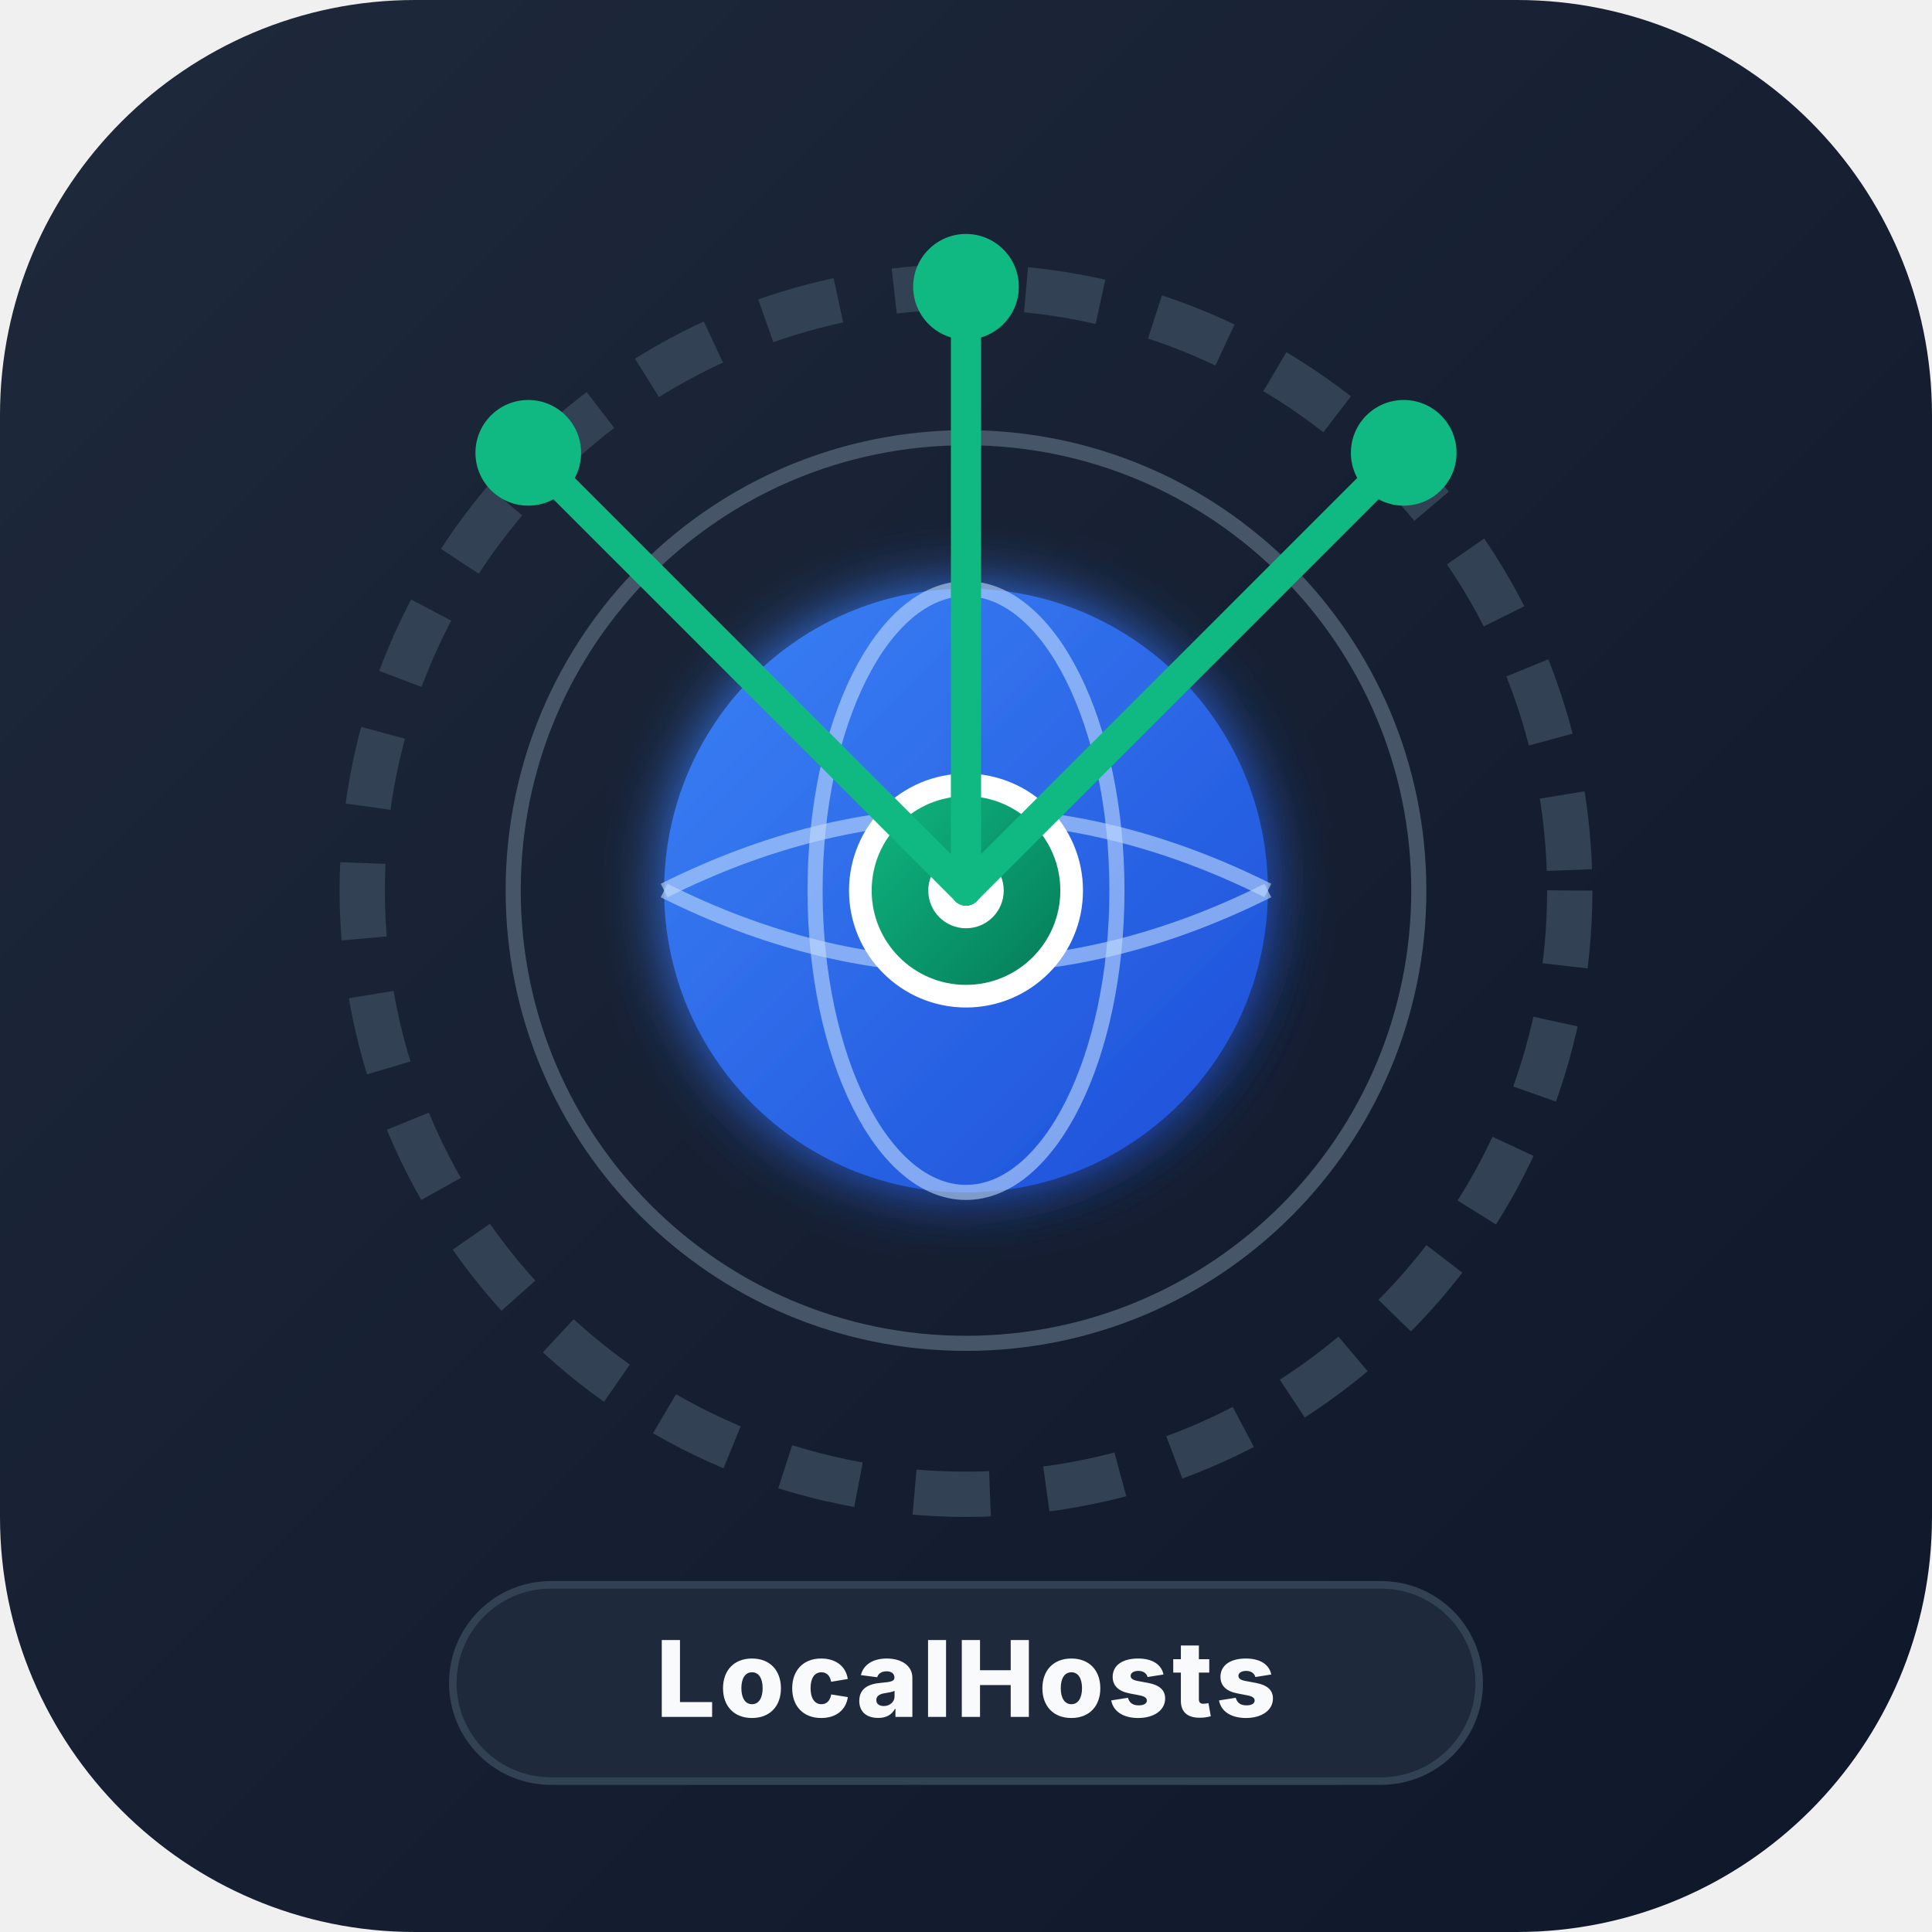
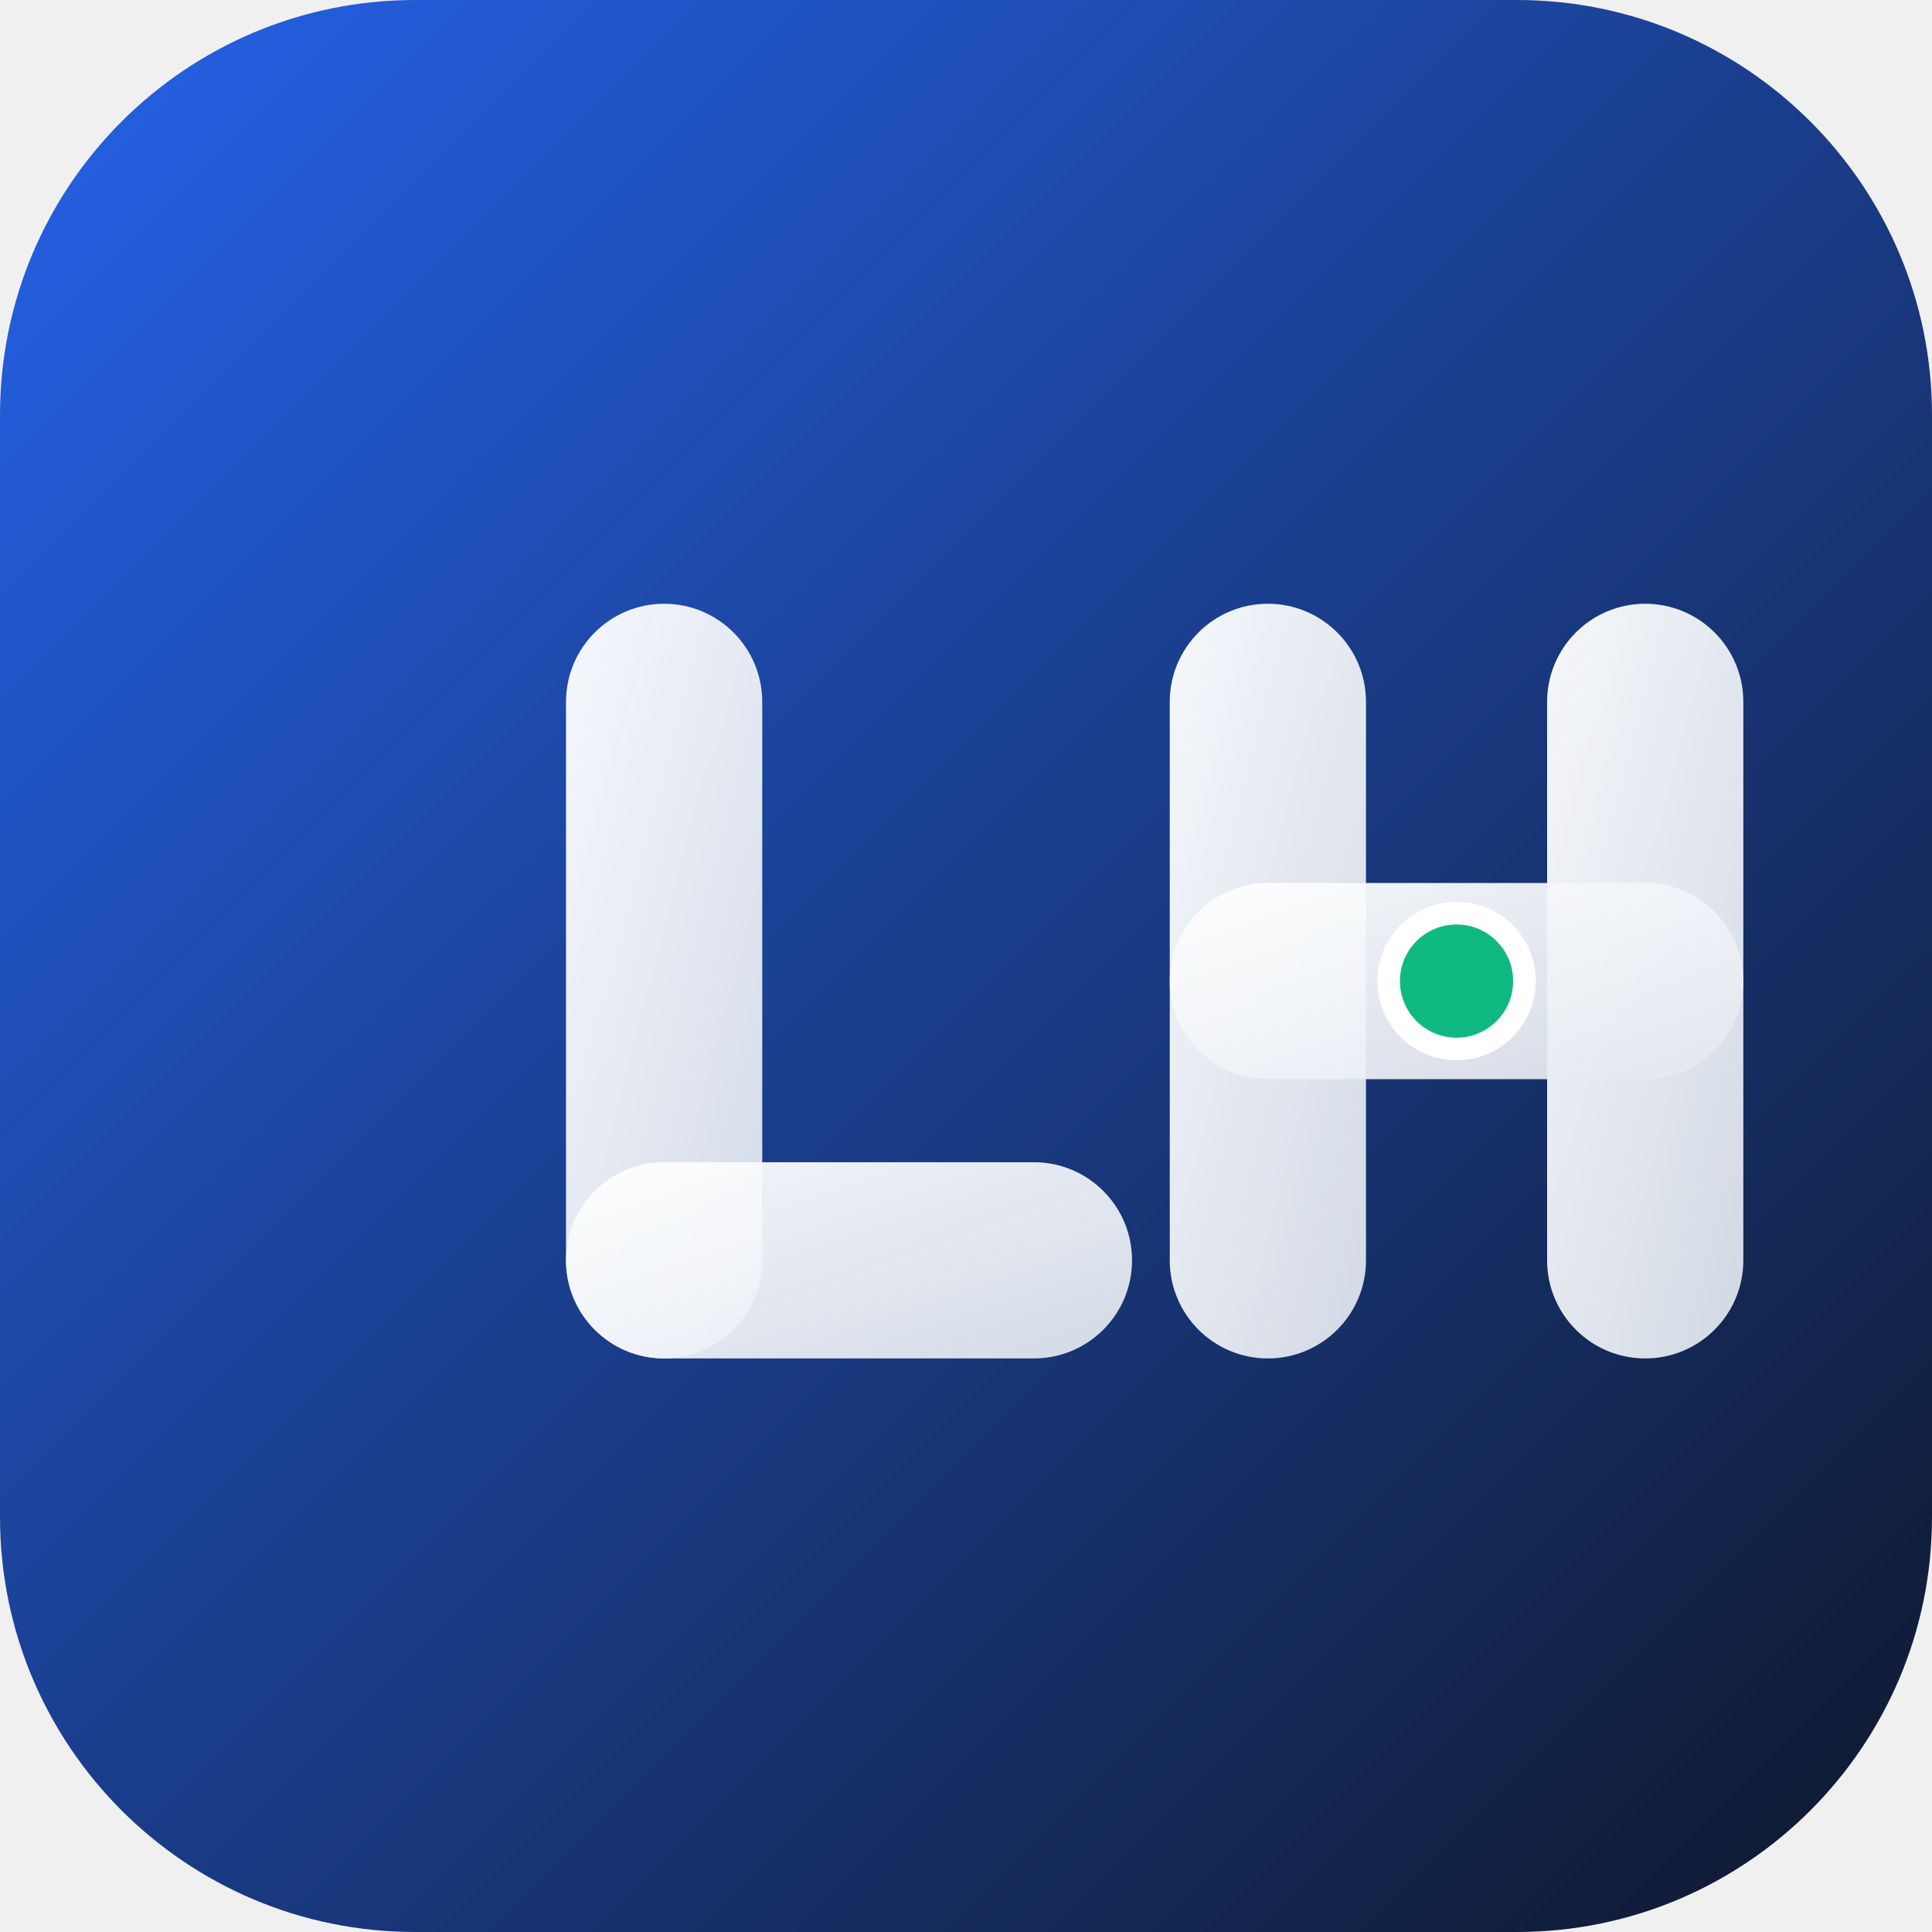
<svg xmlns="http://www.w3.org/2000/svg" width="1024" height="1024" viewBox="0 0 1024 1024">
  <defs>
-     <linearGradient id="bgGradient" x1="0%" y1="0%" x2="100%" y2="100%">
-       <stop offset="0%" stop-color="#1e293b" />
+     <linearGradient id="bg" x1="0%" y1="0%" x2="100%" y2="100%">
+       <stop offset="0%" stop-color="#2563eb" />
      <stop offset="100%" stop-color="#0f172a" />
    </linearGradient>
-     <linearGradient id="globeGradient" x1="0%" y1="0%" x2="100%" y2="100%">
-       <stop offset="0%" stop-color="#3b82f6" />
-       <stop offset="100%" stop-color="#1d4ed8" />
+     <linearGradient id="mark" x1="0%" y1="0%" x2="100%" y2="100%">
+       <stop offset="0%" stop-color="#ffffff" stop-opacity="0.96" />
+       <stop offset="100%" stop-color="#e2e8f0" stop-opacity="0.92" />
    </linearGradient>
-     <linearGradient id="nodeGradient" x1="0%" y1="0%" x2="100%" y2="100%">
-       <stop offset="0%" stop-color="#10b981" />
-       <stop offset="100%" stop-color="#047857" />
-     </linearGradient>
-     <filter id="glow" x="-20%" y="-20%" width="140%" height="140%">
-       <feGaussianBlur stdDeviation="16" result="blur" />
-       <feComposite in="SourceGraphic" in2="blur" operator="over" />
-     </filter>
  </defs>
-   <rect width="1024" height="1024" rx="220" fill="url(#bgGradient)" />
-   <circle cx="512" cy="472" r="320" fill="none" stroke="#334155" stroke-width="24" stroke-dasharray="40 30" />
-   <circle cx="512" cy="472" r="240" fill="none" stroke="#475569" stroke-width="8" />
-   <circle cx="512" cy="472" r="160" fill="url(#globeGradient)" filter="url(#glow)" />
-   <path d="M 512 312 A 80 160 0 0 0 512 632 A 80 160 0 0 0 512 312" fill="none" stroke="#bfdbfe" stroke-width="8" opacity="0.6" />
-   <path d="M 352 472 Q 512 552 672 472" fill="none" stroke="#bfdbfe" stroke-width="8" opacity="0.6" />
-   <path d="M 352 472 Q 512 392 672 472" fill="none" stroke="#bfdbfe" stroke-width="8" opacity="0.6" />
-   <circle cx="512" cy="472" r="56" fill="url(#nodeGradient)" stroke="#ffffff" stroke-width="12" />
-   <circle cx="512" cy="472" r="20" fill="#ffffff" />
-   <path d="M 512 472 L 280 240" fill="none" stroke="#10b981" stroke-width="16" stroke-linecap="round" />
-   <circle cx="280" cy="240" r="28" fill="#10b981" />
-   <path d="M 512 472 L 744 240" fill="none" stroke="#10b981" stroke-width="16" stroke-linecap="round" />
-   <circle cx="744" cy="240" r="28" fill="#10b981" />
-   <path d="M 512 472 L 512 152" fill="none" stroke="#10b981" stroke-width="16" stroke-linecap="round" />
-   <circle cx="512" cy="152" r="28" fill="#10b981" />
-   <rect x="240" y="840" width="544" height="104" rx="52" fill="#1e293b" stroke="#334155" stroke-width="4" />
-   <text x="512" y="910" font-family="system-ui, -apple-system, sans-serif" font-weight="800" font-size="56" fill="#f8fafc" text-anchor="middle" letter-spacing="2">LocalHosts</text>
+   <rect width="1024" height="1024" rx="220" fill="url(#bg)" />
+   <g fill="url(#mark)">
+     <rect x="300" y="320" width="104" height="400" rx="52" />
+     <rect x="300" y="616" width="300" height="104" rx="52" />
+     <rect x="620" y="320" width="104" height="400" rx="52" />
+     <rect x="820" y="320" width="104" height="400" rx="52" />
+     <rect x="620" y="468" width="304" height="104" rx="52" />
+   </g>
+   <circle cx="772" cy="520" r="36" fill="#10b981" stroke="#ffffff" stroke-width="12" />
</svg>
